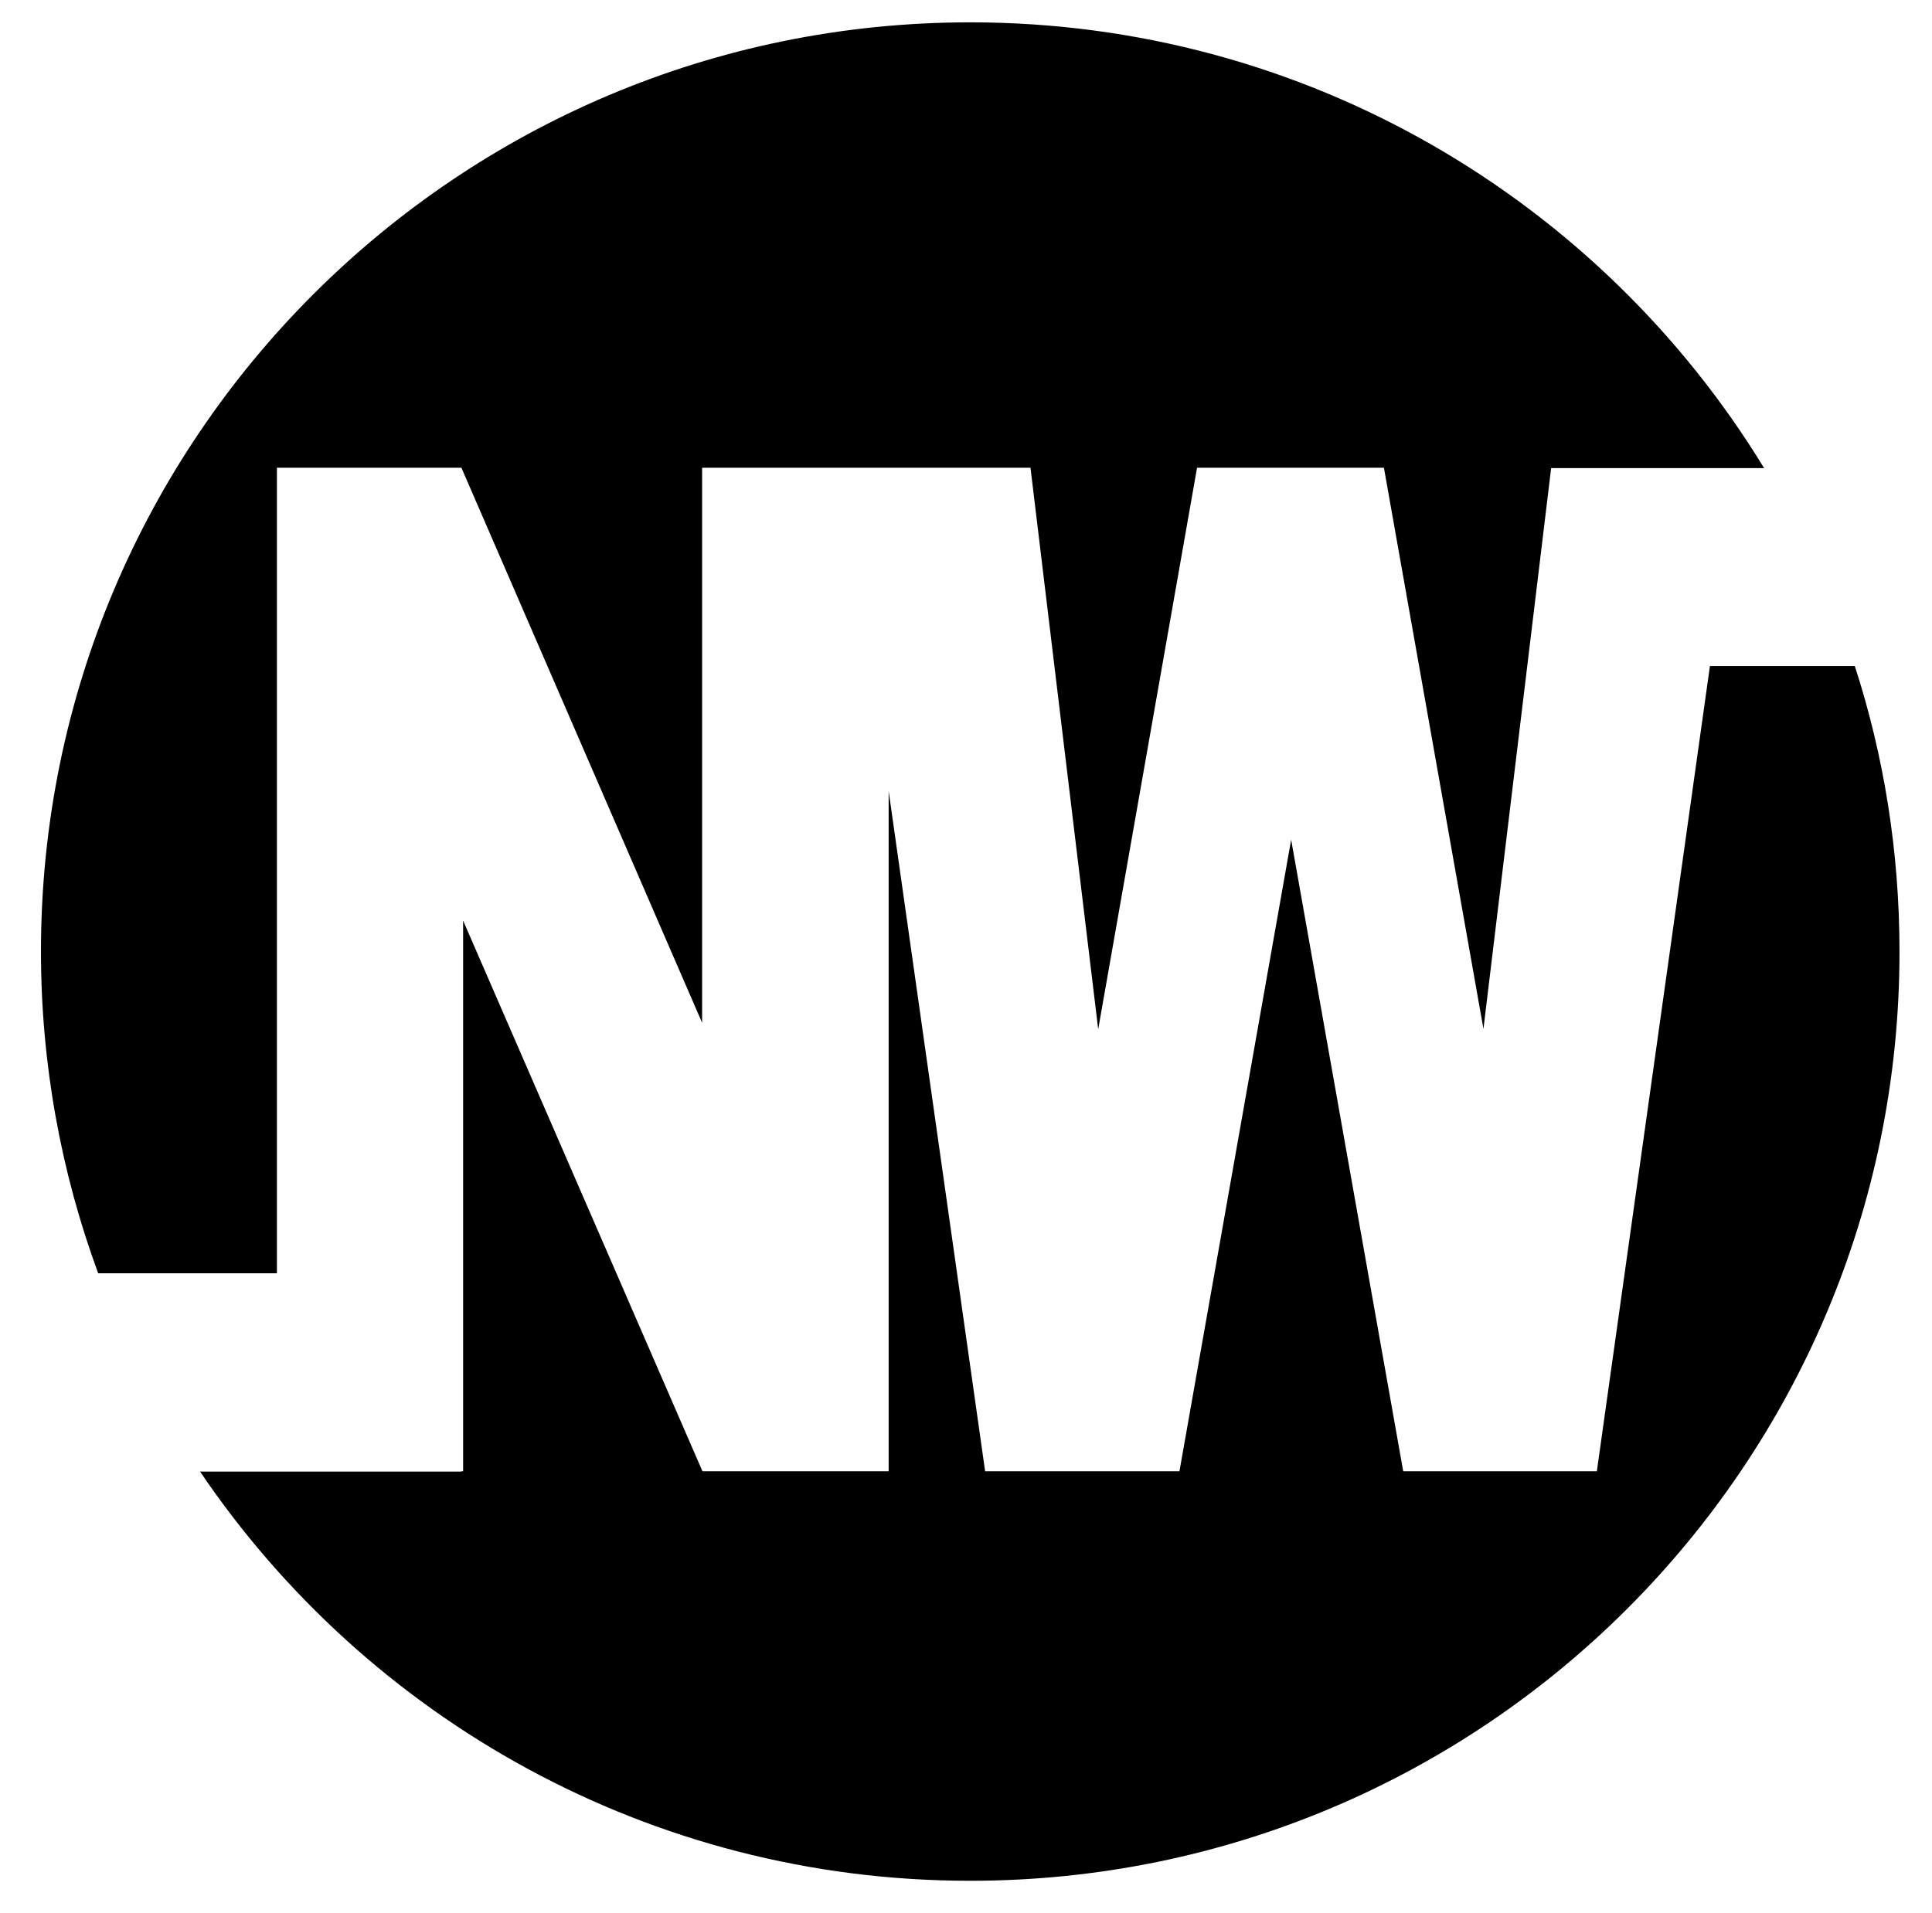
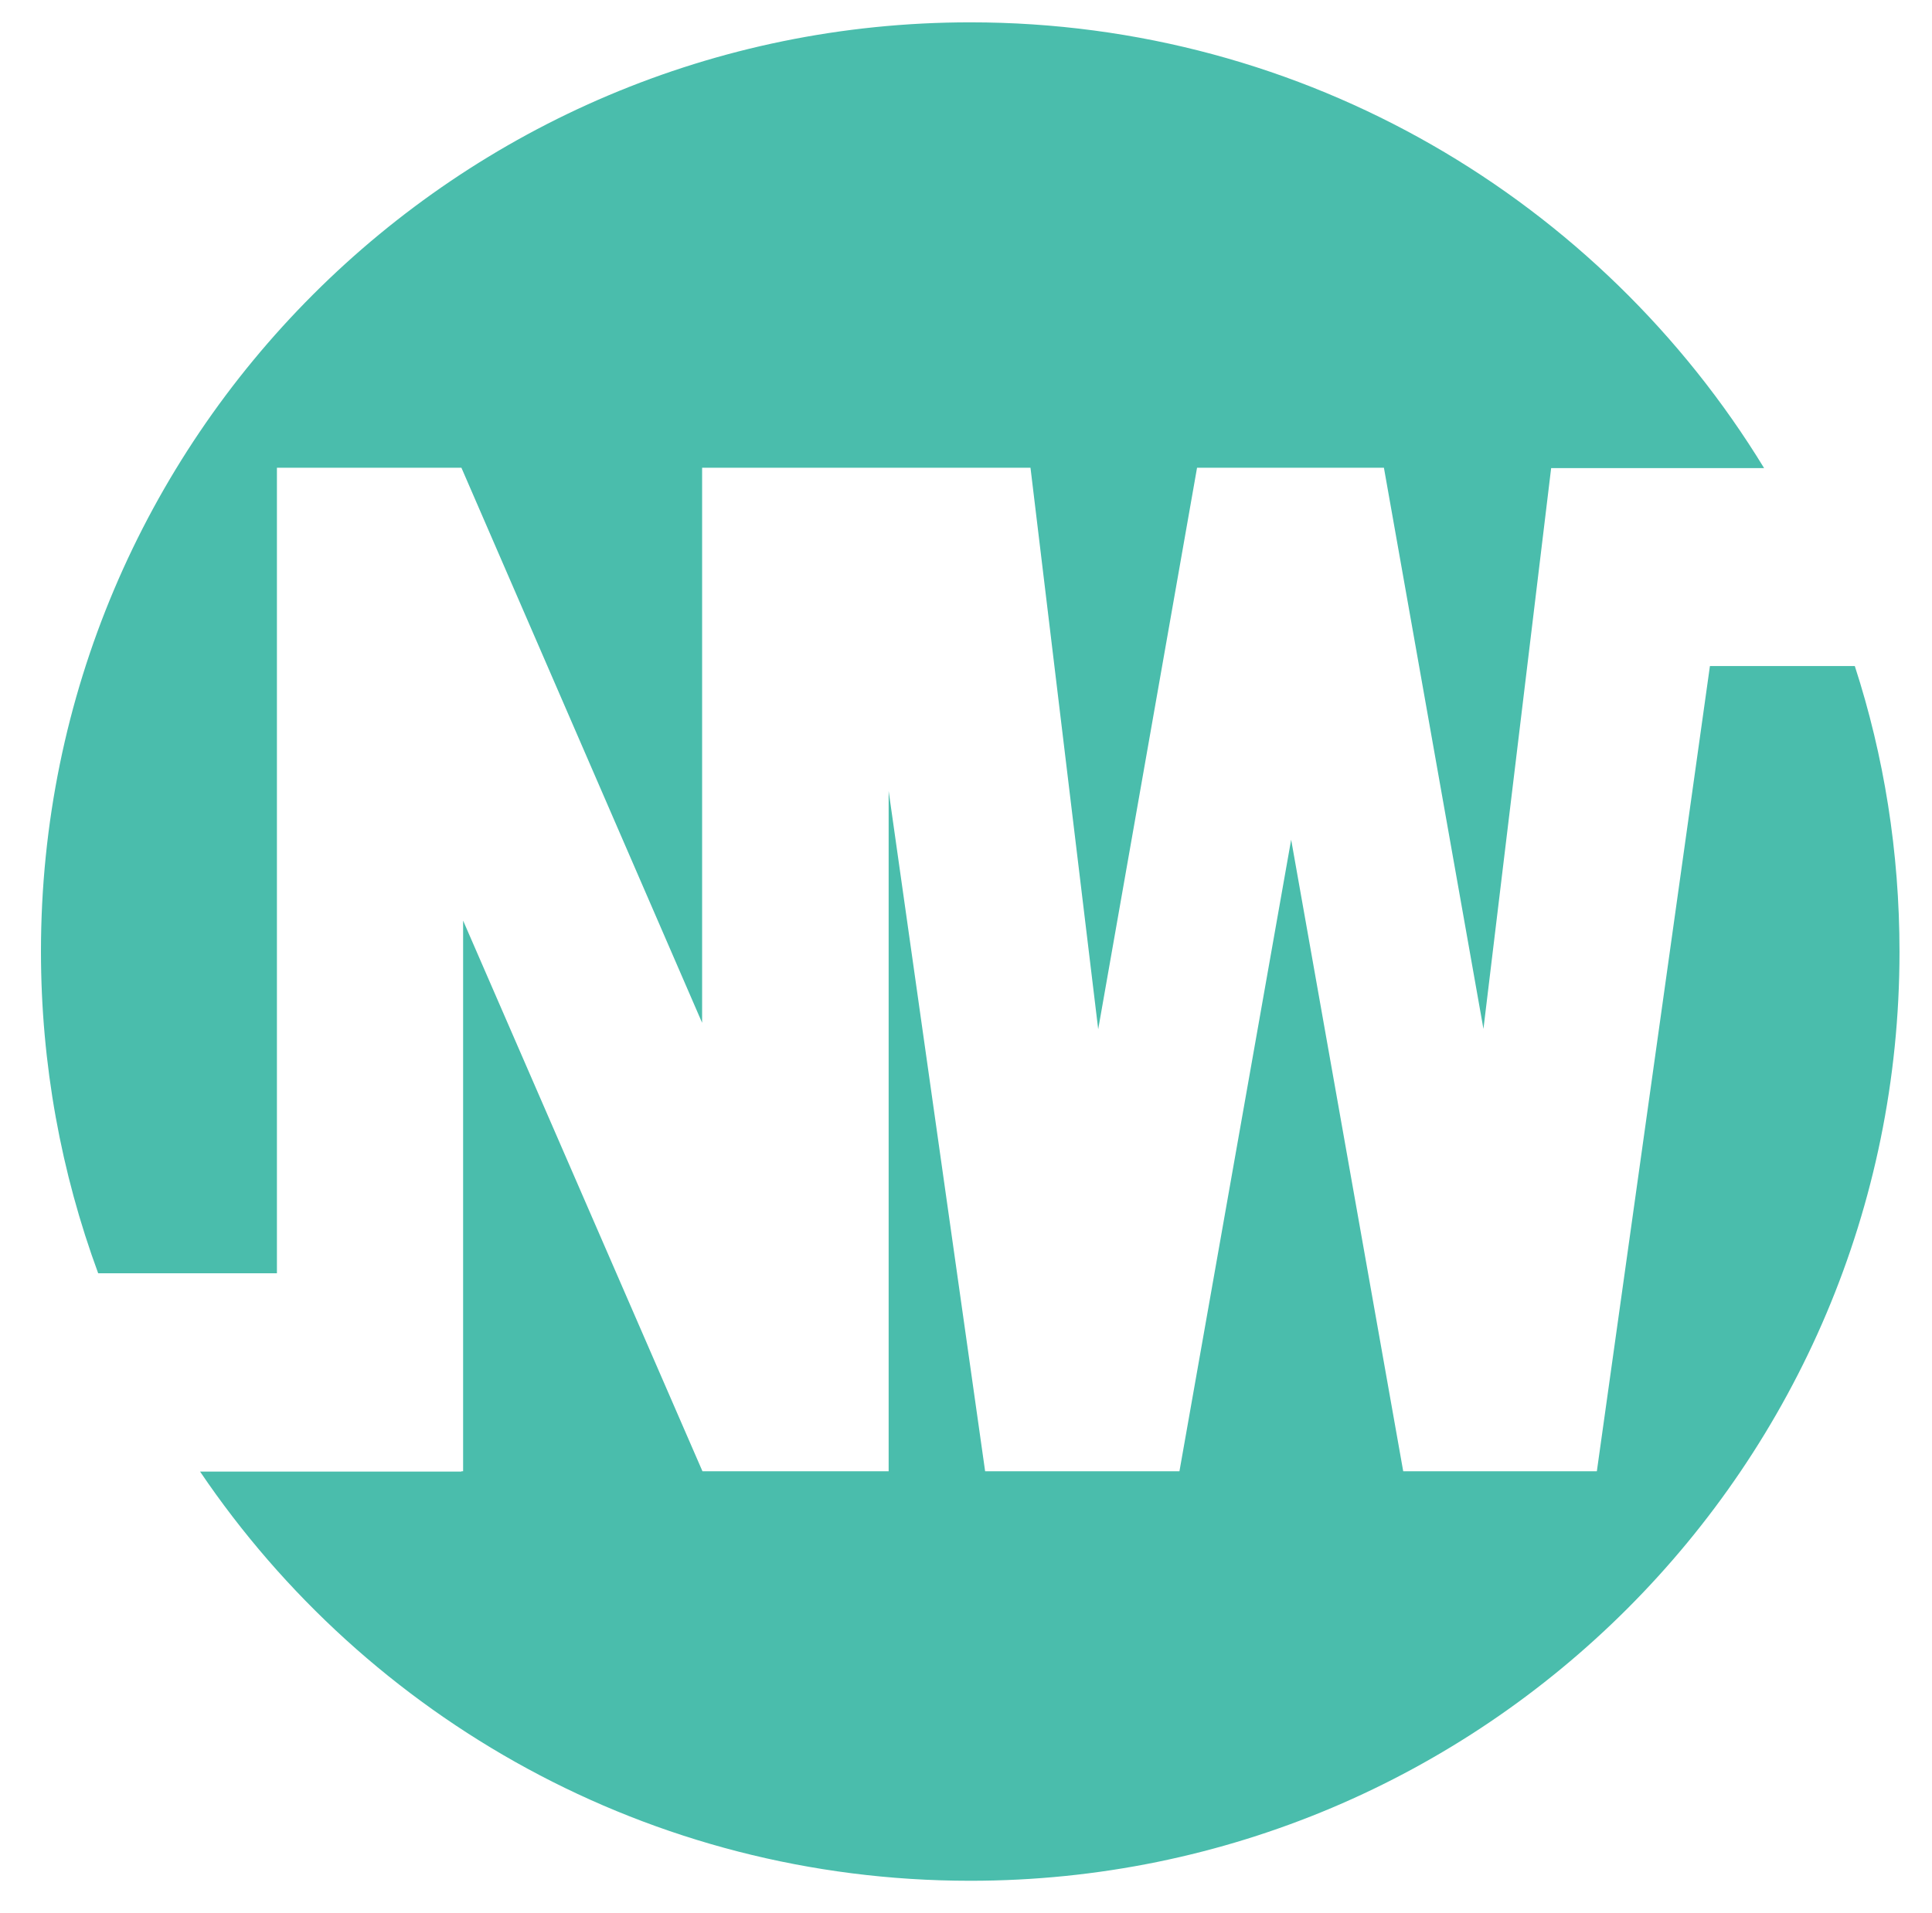
<svg xmlns="http://www.w3.org/2000/svg" version="1.1" x="0px" y="0px" viewBox="0 0 570.7 565" style="enable-background:new 0 0 570.7 565;" xml:space="preserve">
+   <style>
+   .st1{fill:#4ABDAC;}
+   .st2{fill:#4ABDAC;}
+ </style>
  <g id="Layer_1" class="st0">
</g>
  <g id="Layer_2">
</g>
  <g id="Layer_3">
</g>
  <g id="Layer_4">
</g>
  <g id="Layer_5">
    <g>
      <g>
        <g>
          <path class="st1" d="M547.9,196.8h-42.8l-33.4,237.9h-57.2l-33.1-186.6l-33,186.6H291l-28.5-201v201h-55l-70.7-162.7v162.7h-0.5      v0.1H59.1c49.3,72.9,132.8,120.9,227.5,120.9c151.6,0,274.5-122.9,274.5-274.5C561.1,251.7,556.5,223.3,547.9,196.8z" />
        </g>
      </g>
      <g>
        <g>
          <path class="st2" d="M286.6,6.6C135,6.6,12.1,129.5,12.1,281.1c0,33.4,6,65.5,16.9,95.1h52.8v-238h54.5l71.1,164v-164H249h13.5      h41.9l20,165.9l29.2-165.9h55.2L438.2,304l20-165.7h1.8v0h61.1C472.9,59.3,385.9,6.6,286.6,6.6z" />
        </g>
      </g>
    </g>
  </g>
</svg>
